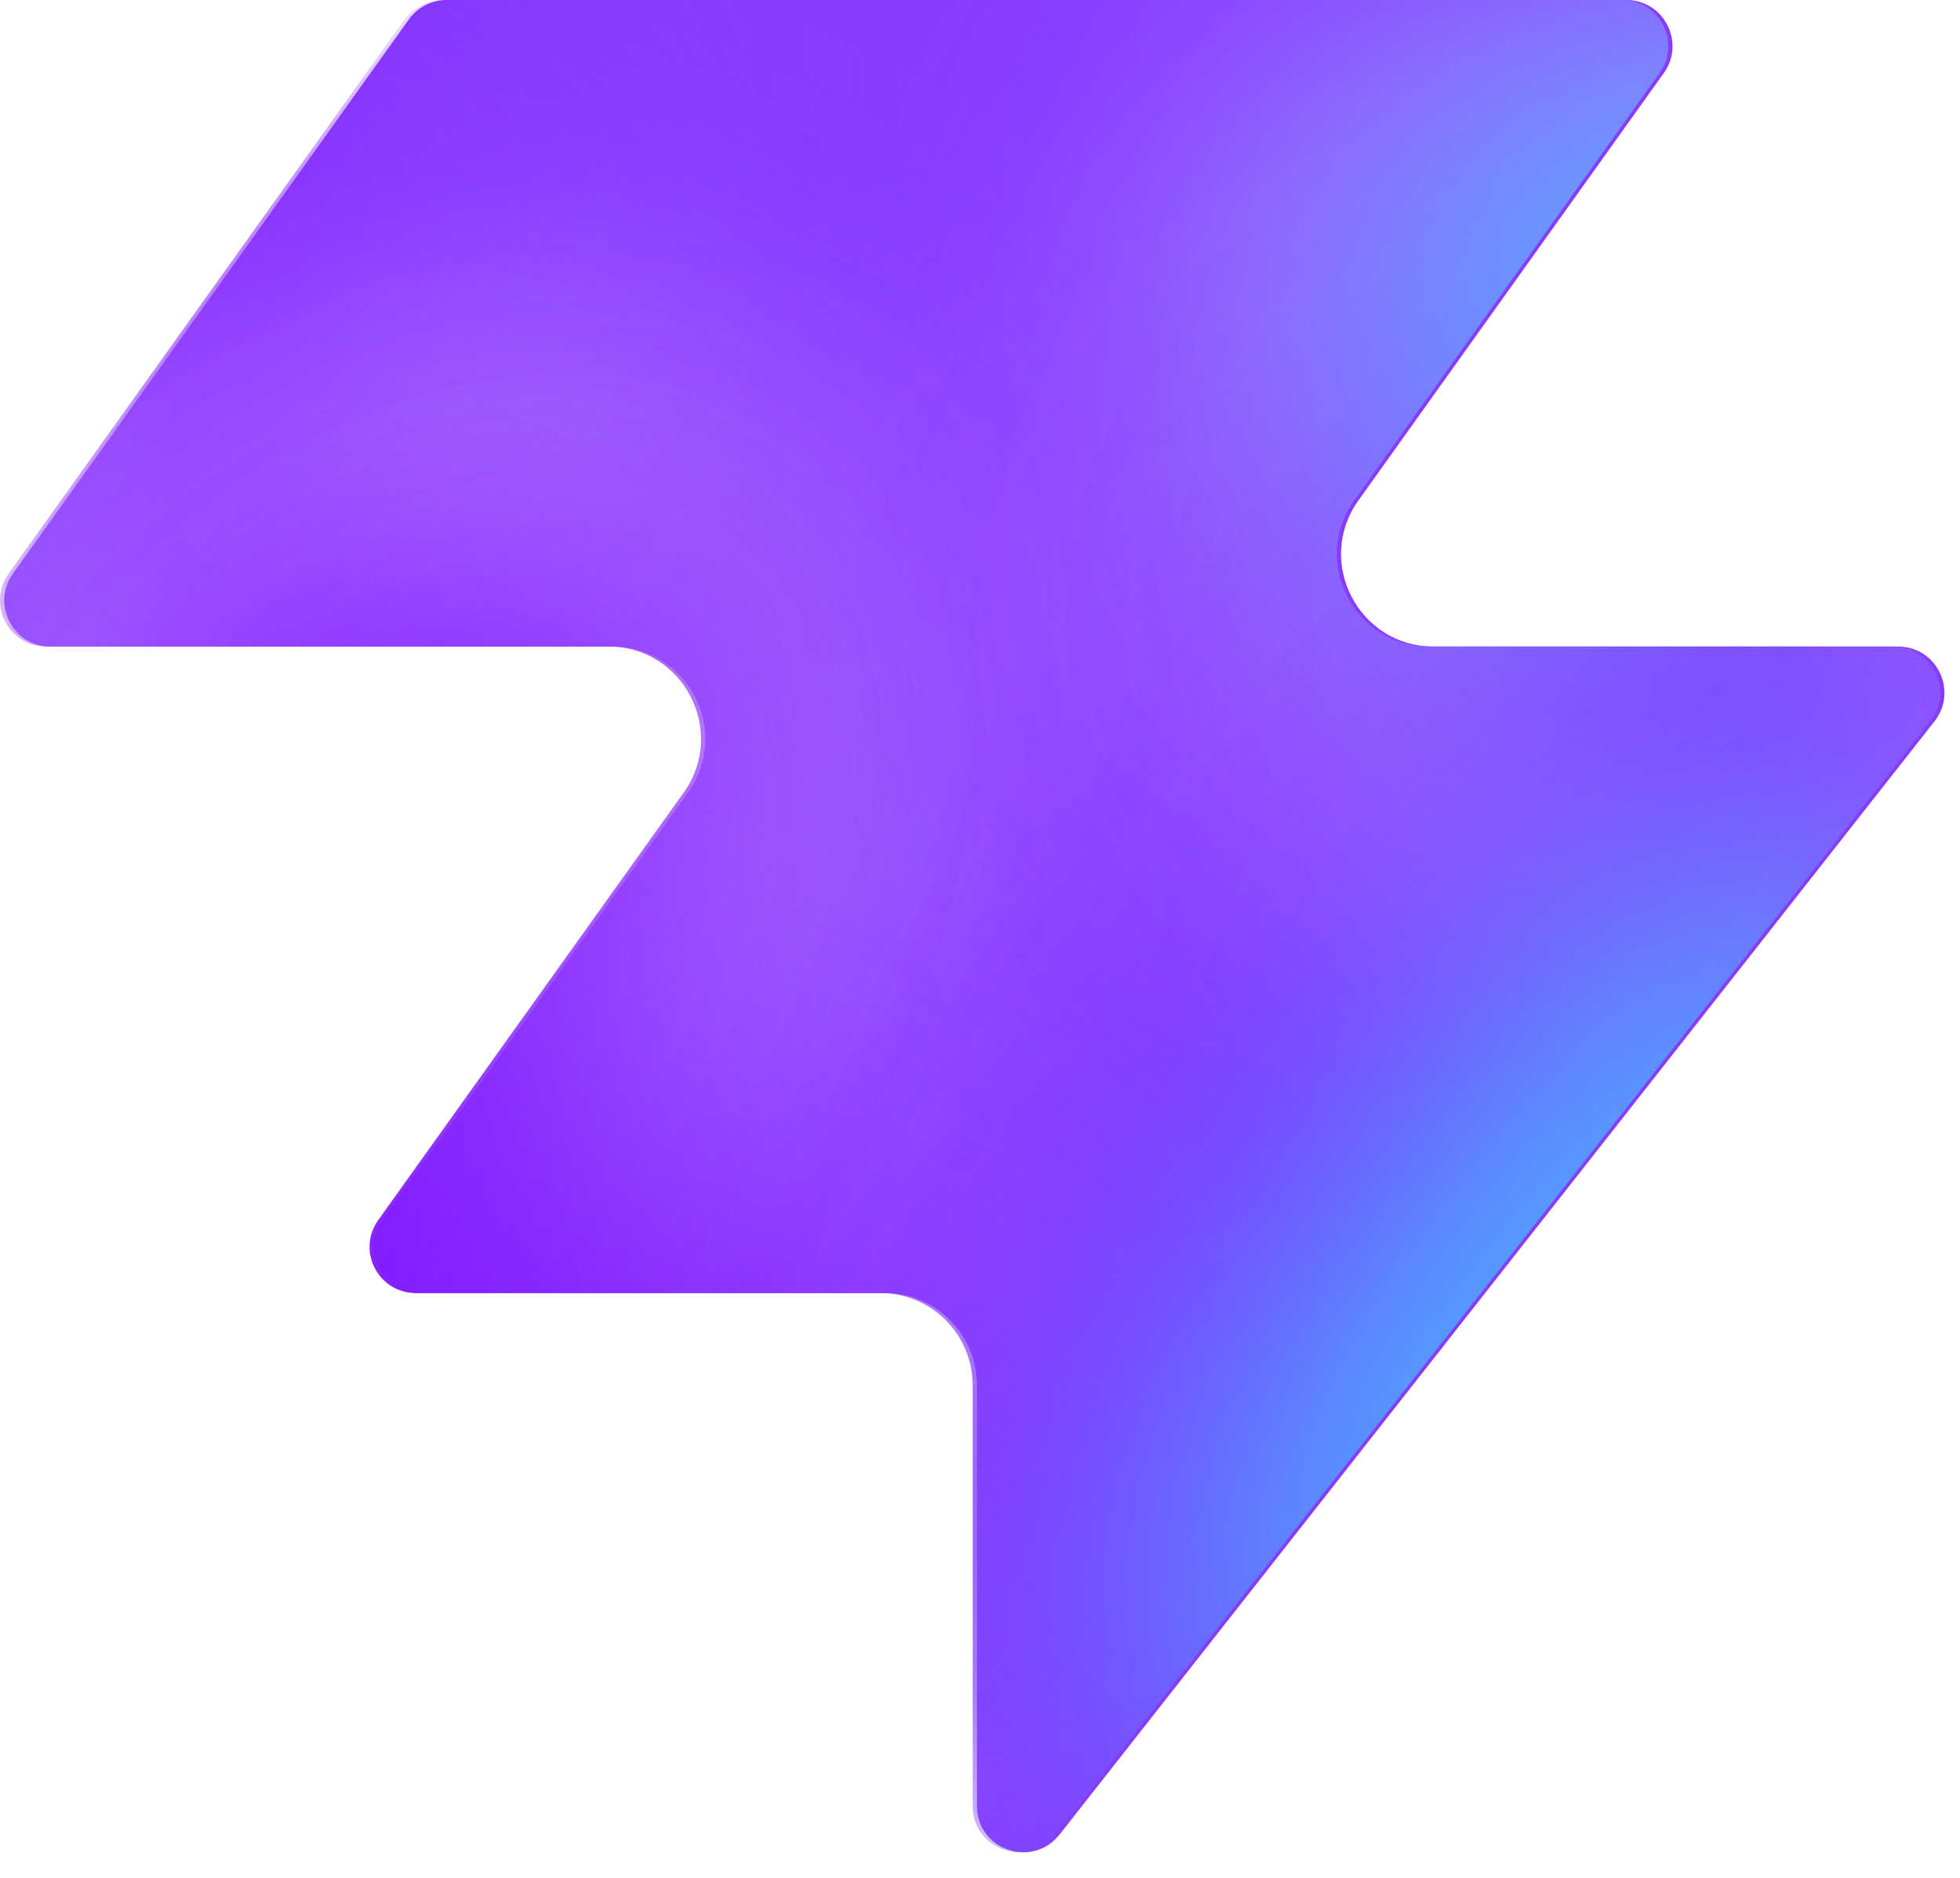
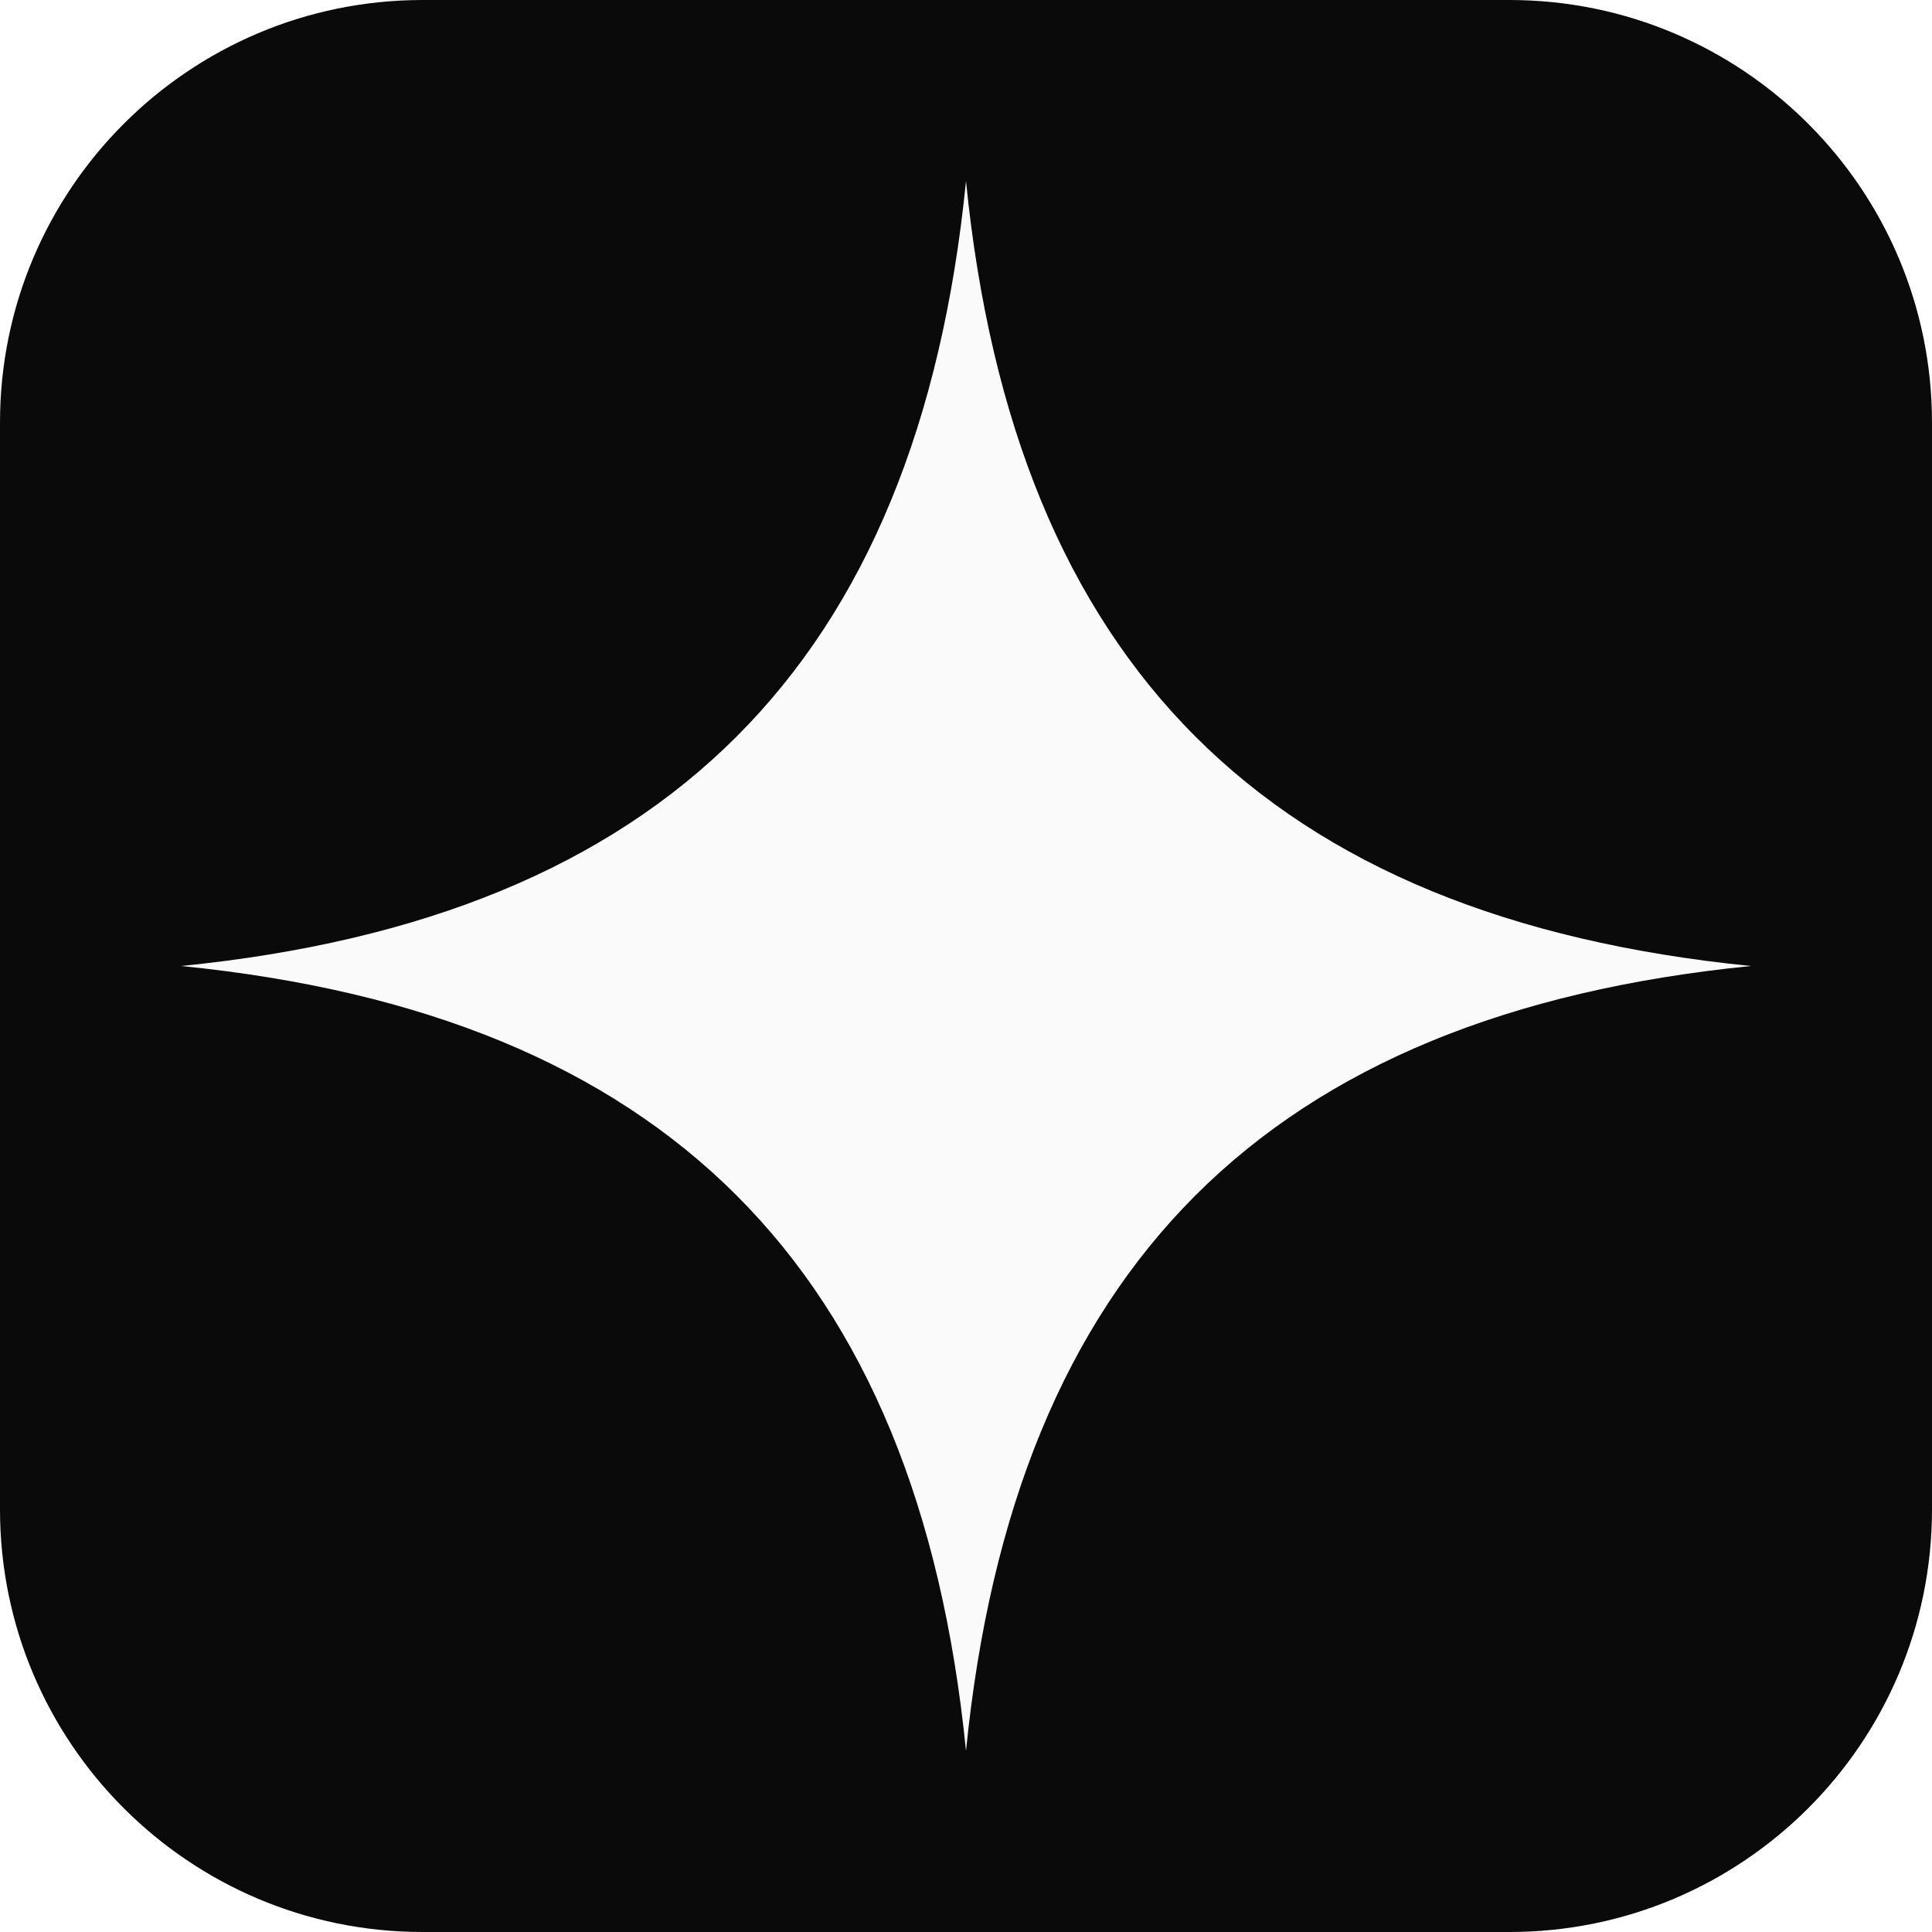
- <svg xmlns="http://www.w3.org/2000/svg" width="48" height="46" fill="none" viewBox="0 0 48 46">
-   <path fill="#863bff" d="M25.946 44.938c-.664.845-2.021.375-2.021-.698V33.937a2.26 2.26 0 0 0-2.262-2.262H10.287c-.92 0-1.456-1.04-.92-1.788l7.48-10.471c1.07-1.497 0-3.578-1.842-3.578H1.237c-.92 0-1.456-1.04-.92-1.788L10.013.474c.214-.297.556-.474.92-.474h28.894c.92 0 1.456 1.04.92 1.788l-7.48 10.471c-1.07 1.498 0 3.579 1.842 3.579h11.377c.943 0 1.473 1.088.89 1.83L25.947 44.94z" style="fill:#863bff;fill:color(display-p3 .525 .23 1);fill-opacity:1" />
-   <mask id="a" width="48" height="46" x="0" y="0" maskUnits="userSpaceOnUse" style="mask-type:alpha">
-     <path fill="#000" d="M25.842 44.938c-.664.844-2.021.375-2.021-.698V33.937a2.26 2.26 0 0 0-2.262-2.262H10.183c-.92 0-1.456-1.04-.92-1.788l7.48-10.471c1.07-1.498 0-3.579-1.842-3.579H1.133c-.92 0-1.456-1.04-.92-1.787L9.91.473c.214-.297.556-.474.92-.474h28.894c.92 0 1.456 1.04.92 1.788l-7.48 10.471c-1.07 1.498 0 3.578 1.842 3.578h11.377c.943 0 1.473 1.088.89 1.832L25.843 44.94z" style="fill:#000;fill-opacity:1" />
-   </mask>
-   <g mask="url(#a)">
-     <g filter="url(#b)">
-       <ellipse cx="5.508" cy="14.704" fill="#ede6ff" rx="5.508" ry="14.704" style="fill:#ede6ff;fill:color(display-p3 .927 .903 1);fill-opacity:1" transform="matrix(.00324 1 1 -.00324 -4.47 31.516)" />
-     </g>
-     <g filter="url(#c)">
-       <ellipse cx="10.399" cy="29.851" fill="#ede6ff" rx="10.399" ry="29.851" style="fill:#ede6ff;fill:color(display-p3 .927 .903 1);fill-opacity:1" transform="matrix(.00324 1 1 -.00324 -39.328 7.883)" />
-     </g>
-     <g filter="url(#d)">
-       <ellipse cx="5.508" cy="30.487" fill="#7e14ff" rx="5.508" ry="30.487" style="fill:#7e14ff;fill:color(display-p3 .492 .077 1);fill-opacity:1" transform="rotate(89.814 -25.913 -14.639)scale(1 -1)" />
-     </g>
-     <g filter="url(#e)">
-       <ellipse cx="5.508" cy="30.599" fill="#7e14ff" rx="5.508" ry="30.599" style="fill:#7e14ff;fill:color(display-p3 .492 .077 1);fill-opacity:1" transform="rotate(89.814 -32.644 -3.334)scale(1 -1)" />
-     </g>
-     <g filter="url(#f)">
-       <ellipse cx="5.508" cy="30.599" fill="#7e14ff" rx="5.508" ry="30.599" style="fill:#7e14ff;fill:color(display-p3 .492 .077 1);fill-opacity:1" transform="matrix(.00324 1 1 -.00324 -34.34 30.47)" />
-     </g>
-     <g filter="url(#g)">
-       <ellipse cx="14.072" cy="22.078" fill="#ede6ff" rx="14.072" ry="22.078" style="fill:#ede6ff;fill:color(display-p3 .927 .903 1);fill-opacity:1" transform="rotate(93.35 24.506 48.493)scale(-1 1)" />
-     </g>
-     <g filter="url(#h)">
-       <ellipse cx="3.47" cy="21.501" fill="#7e14ff" rx="3.47" ry="21.501" style="fill:#7e14ff;fill:color(display-p3 .492 .077 1);fill-opacity:1" transform="rotate(89.009 28.708 47.59)scale(-1 1)" />
-     </g>
-     <g filter="url(#i)">
-       <ellipse cx="3.47" cy="21.501" fill="#7e14ff" rx="3.47" ry="21.501" style="fill:#7e14ff;fill:color(display-p3 .492 .077 1);fill-opacity:1" transform="rotate(89.009 28.708 47.59)scale(-1 1)" />
-     </g>
-     <g filter="url(#j)">
-       <ellipse cx=".387" cy="8.972" fill="#7e14ff" rx="4.407" ry="29.108" style="fill:#7e14ff;fill:color(display-p3 .492 .077 1);fill-opacity:1" transform="rotate(39.51 .387 8.972)" />
-     </g>
-     <g filter="url(#k)">
-       <ellipse cx="47.523" cy="-6.092" fill="#7e14ff" rx="4.407" ry="29.108" style="fill:#7e14ff;fill:color(display-p3 .492 .077 1);fill-opacity:1" transform="rotate(37.892 47.523 -6.092)" />
-     </g>
-     <g filter="url(#l)">
-       <ellipse cx="41.412" cy="6.333" fill="#47bfff" rx="5.971" ry="9.665" style="fill:#47bfff;fill:color(display-p3 .28 .748 1);fill-opacity:1" transform="rotate(37.892 41.412 6.333)" />
-     </g>
-     <g filter="url(#m)">
-       <ellipse cx="-1.879" cy="38.332" fill="#7e14ff" rx="4.407" ry="29.108" style="fill:#7e14ff;fill:color(display-p3 .492 .077 1);fill-opacity:1" transform="rotate(37.892 -1.88 38.332)" />
-     </g>
-     <g filter="url(#n)">
-       <ellipse cx="-1.879" cy="38.332" fill="#7e14ff" rx="4.407" ry="29.108" style="fill:#7e14ff;fill:color(display-p3 .492 .077 1);fill-opacity:1" transform="rotate(37.892 -1.88 38.332)" />
-     </g>
-     <g filter="url(#o)">
-       <ellipse cx="35.651" cy="29.907" fill="#7e14ff" rx="4.407" ry="29.108" style="fill:#7e14ff;fill:color(display-p3 .492 .077 1);fill-opacity:1" transform="rotate(37.892 35.651 29.907)" />
-     </g>
-     <g filter="url(#p)">
-       <ellipse cx="38.418" cy="32.4" fill="#47bfff" rx="5.971" ry="15.297" style="fill:#47bfff;fill:color(display-p3 .28 .748 1);fill-opacity:1" transform="rotate(37.892 38.418 32.4)" />
-     </g>
-   </g>
-   <defs>
-     <filter id="b" width="60.045" height="41.654" x="-19.77" y="16.149" color-interpolation-filters="sRGB" filterUnits="userSpaceOnUse">
-       <feFlood flood-opacity="0" result="BackgroundImageFix" />
-       <feBlend in="SourceGraphic" in2="BackgroundImageFix" result="shape" />
-       <feGaussianBlur result="effect1_foregroundBlur_2002_17158" stdDeviation="7.659" />
-     </filter>
-     <filter id="c" width="90.34" height="51.437" x="-54.613" y="-7.533" color-interpolation-filters="sRGB" filterUnits="userSpaceOnUse">
-       <feFlood flood-opacity="0" result="BackgroundImageFix" />
-       <feBlend in="SourceGraphic" in2="BackgroundImageFix" result="shape" />
-       <feGaussianBlur result="effect1_foregroundBlur_2002_17158" stdDeviation="7.659" />
-     </filter>
-     <filter id="d" width="79.355" height="29.4" x="-49.64" y="2.03" color-interpolation-filters="sRGB" filterUnits="userSpaceOnUse">
-       <feFlood flood-opacity="0" result="BackgroundImageFix" />
-       <feBlend in="SourceGraphic" in2="BackgroundImageFix" result="shape" />
-       <feGaussianBlur result="effect1_foregroundBlur_2002_17158" stdDeviation="4.596" />
-     </filter>
-     <filter id="e" width="79.579" height="29.4" x="-45.045" y="20.029" color-interpolation-filters="sRGB" filterUnits="userSpaceOnUse">
-       <feFlood flood-opacity="0" result="BackgroundImageFix" />
-       <feBlend in="SourceGraphic" in2="BackgroundImageFix" result="shape" />
-       <feGaussianBlur result="effect1_foregroundBlur_2002_17158" stdDeviation="4.596" />
-     </filter>
-     <filter id="f" width="79.579" height="29.4" x="-43.513" y="21.178" color-interpolation-filters="sRGB" filterUnits="userSpaceOnUse">
-       <feFlood flood-opacity="0" result="BackgroundImageFix" />
-       <feBlend in="SourceGraphic" in2="BackgroundImageFix" result="shape" />
-       <feGaussianBlur result="effect1_foregroundBlur_2002_17158" stdDeviation="4.596" />
-     </filter>
-     <filter id="g" width="74.749" height="58.852" x="15.756" y="-17.901" color-interpolation-filters="sRGB" filterUnits="userSpaceOnUse">
-       <feFlood flood-opacity="0" result="BackgroundImageFix" />
-       <feBlend in="SourceGraphic" in2="BackgroundImageFix" result="shape" />
-       <feGaussianBlur result="effect1_foregroundBlur_2002_17158" stdDeviation="7.659" />
-     </filter>
-     <filter id="h" width="61.377" height="25.362" x="23.548" y="2.284" color-interpolation-filters="sRGB" filterUnits="userSpaceOnUse">
-       <feFlood flood-opacity="0" result="BackgroundImageFix" />
-       <feBlend in="SourceGraphic" in2="BackgroundImageFix" result="shape" />
-       <feGaussianBlur result="effect1_foregroundBlur_2002_17158" stdDeviation="4.596" />
-     </filter>
-     <filter id="i" width="61.377" height="25.362" x="23.548" y="2.284" color-interpolation-filters="sRGB" filterUnits="userSpaceOnUse">
-       <feFlood flood-opacity="0" result="BackgroundImageFix" />
-       <feBlend in="SourceGraphic" in2="BackgroundImageFix" result="shape" />
-       <feGaussianBlur result="effect1_foregroundBlur_2002_17158" stdDeviation="4.596" />
-     </filter>
-     <filter id="j" width="56.045" height="63.649" x="-27.636" y="-22.853" color-interpolation-filters="sRGB" filterUnits="userSpaceOnUse">
-       <feFlood flood-opacity="0" result="BackgroundImageFix" />
-       <feBlend in="SourceGraphic" in2="BackgroundImageFix" result="shape" />
-       <feGaussianBlur result="effect1_foregroundBlur_2002_17158" stdDeviation="4.596" />
-     </filter>
-     <filter id="k" width="54.814" height="64.646" x="20.116" y="-38.415" color-interpolation-filters="sRGB" filterUnits="userSpaceOnUse">
-       <feFlood flood-opacity="0" result="BackgroundImageFix" />
-       <feBlend in="SourceGraphic" in2="BackgroundImageFix" result="shape" />
-       <feGaussianBlur result="effect1_foregroundBlur_2002_17158" stdDeviation="4.596" />
-     </filter>
-     <filter id="l" width="33.541" height="35.313" x="24.641" y="-11.323" color-interpolation-filters="sRGB" filterUnits="userSpaceOnUse">
-       <feFlood flood-opacity="0" result="BackgroundImageFix" />
-       <feBlend in="SourceGraphic" in2="BackgroundImageFix" result="shape" />
-       <feGaussianBlur result="effect1_foregroundBlur_2002_17158" stdDeviation="4.596" />
-     </filter>
-     <filter id="m" width="54.814" height="64.646" x="-29.286" y="6.009" color-interpolation-filters="sRGB" filterUnits="userSpaceOnUse">
-       <feFlood flood-opacity="0" result="BackgroundImageFix" />
-       <feBlend in="SourceGraphic" in2="BackgroundImageFix" result="shape" />
-       <feGaussianBlur result="effect1_foregroundBlur_2002_17158" stdDeviation="4.596" />
-     </filter>
-     <filter id="n" width="54.814" height="64.646" x="-29.286" y="6.009" color-interpolation-filters="sRGB" filterUnits="userSpaceOnUse">
-       <feFlood flood-opacity="0" result="BackgroundImageFix" />
-       <feBlend in="SourceGraphic" in2="BackgroundImageFix" result="shape" />
-       <feGaussianBlur result="effect1_foregroundBlur_2002_17158" stdDeviation="4.596" />
-     </filter>
-     <filter id="o" width="54.814" height="64.646" x="8.244" y="-2.416" color-interpolation-filters="sRGB" filterUnits="userSpaceOnUse">
-       <feFlood flood-opacity="0" result="BackgroundImageFix" />
-       <feBlend in="SourceGraphic" in2="BackgroundImageFix" result="shape" />
-       <feGaussianBlur result="effect1_foregroundBlur_2002_17158" stdDeviation="4.596" />
-     </filter>
-     <filter id="p" width="39.409" height="43.623" x="18.713" y="10.588" color-interpolation-filters="sRGB" filterUnits="userSpaceOnUse">
-       <feFlood flood-opacity="0" result="BackgroundImageFix" />
-       <feBlend in="SourceGraphic" in2="BackgroundImageFix" result="shape" />
-       <feGaussianBlur result="effect1_foregroundBlur_2002_17158" stdDeviation="4.596" />
-     </filter>
-   </defs>
+ <svg xmlns="http://www.w3.org/2000/svg" viewBox="0 0 32 32">
+   <rect width="32" height="32" rx="7" fill="#0a0a0a" />
+   <path d="M16 3C16.8 11 21 15.2 29 16C21 16.8 16.8 21 16 29C15.2 21 11 16.8 3 16C11 15.2 15.2 11 16 3Z" fill="#fafafa" />
</svg>
